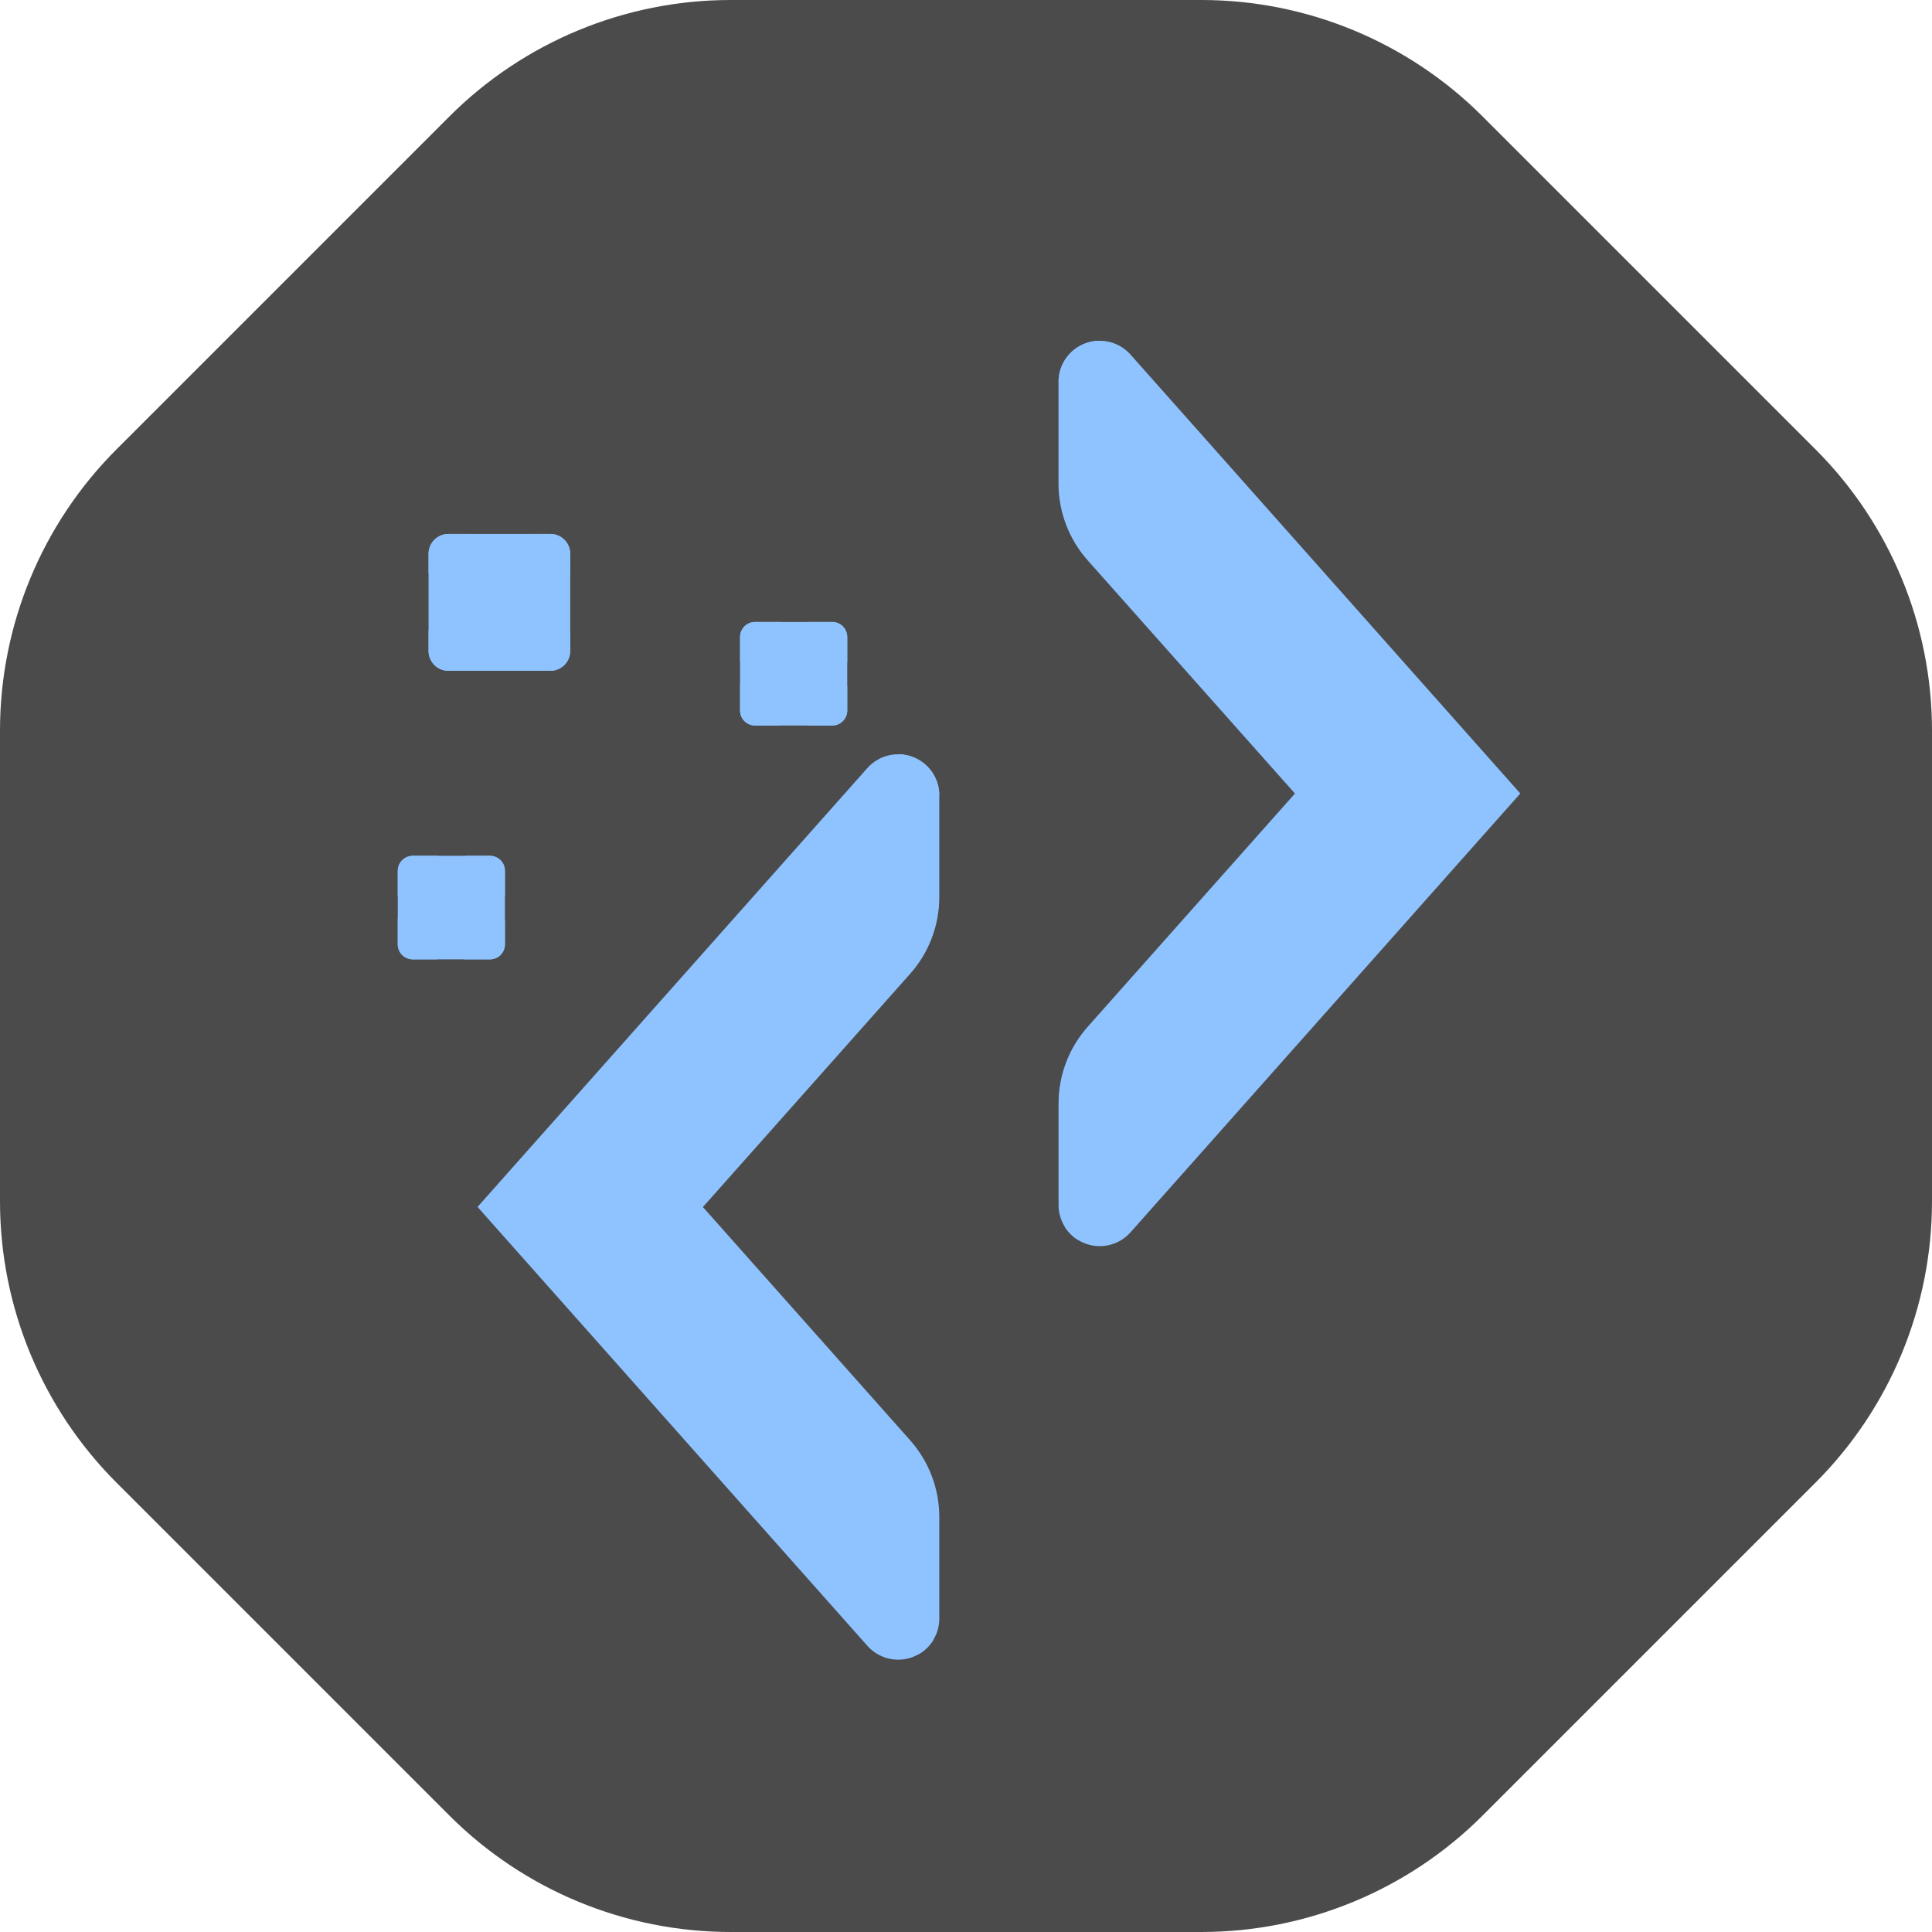
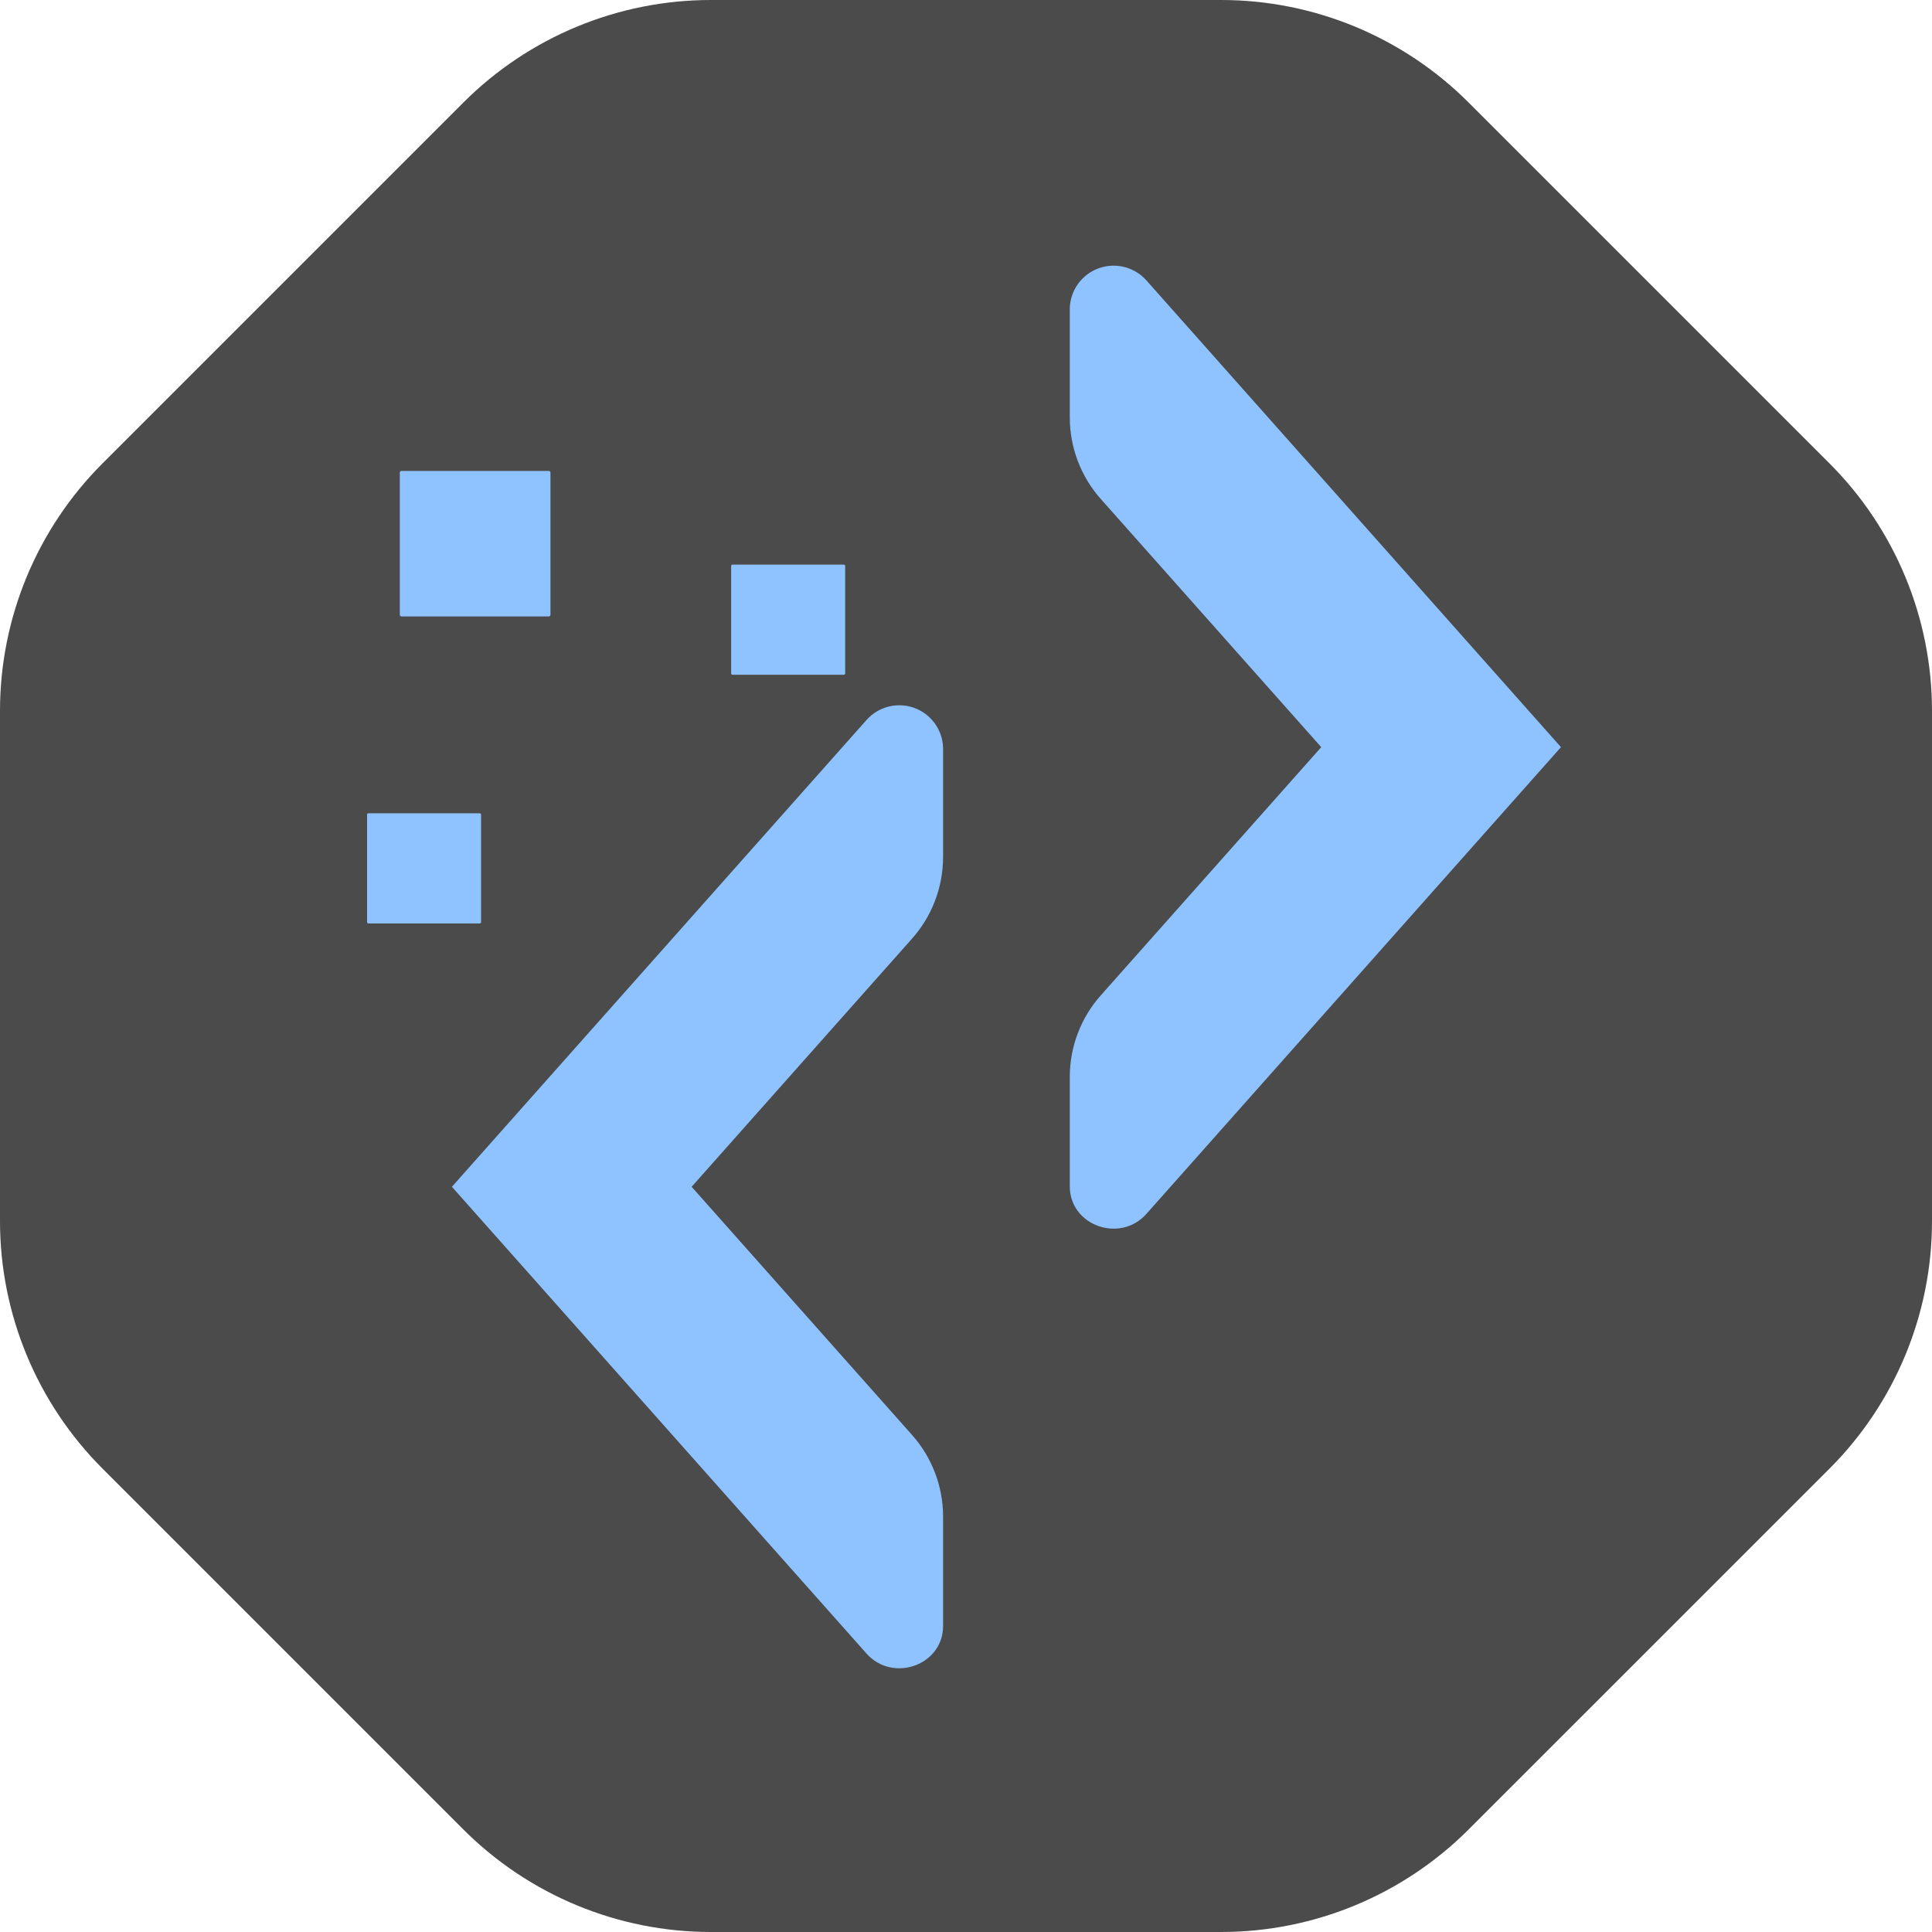
- <svg xmlns="http://www.w3.org/2000/svg" id="Compage-icon" width="34" height="34" viewBox="0 0 34 34">
+ <svg xmlns="http://www.w3.org/2000/svg" width="400" height="400" viewBox="0 0 400 400">
  <defs>
    <clipPath id="clip-path">
-       <rect id="Rectangle_76" data-name="Rectangle 76" width="1.886" height="1.822" rx="0.264" fill="#8fc3ff" stroke="#8fc3ff" stroke-width="1" />
+       <rect id="Rectangle_76" data-name="Rectangle 76" width="23.604" height="22.803" rx="0.264" fill="#8fc3ff" />
    </clipPath>
    <clipPath id="clip-path-2">
-       <path id="Rectangle_78" data-name="Rectangle 78" d="M.265,0H1.622a.264.264,0,0,1,.264.264V1.558a.264.264,0,0,1-.264.264H.264A.264.264,0,0,1,0,1.558V.265A.265.265,0,0,1,.265,0Z" fill="#8fc3ff" stroke="#8fc3ff" stroke-width="1" />
+       <path id="Rectangle_78" data-name="Rectangle 78" d="M.265,0H23.34A.264.264,0,0,1,23.6.264V22.539a.264.264,0,0,1-.264.264H.264A.264.264,0,0,1,0,22.539V.265A.265.265,0,0,1,.265,0Z" fill="#8fc3ff" />
    </clipPath>
    <clipPath id="clip-path-3">
-       <path id="Rectangle_80" data-name="Rectangle 80" d="M.349,0H2.144a.349.349,0,0,1,.349.349V2.058a.35.35,0,0,1-.35.35H.349A.349.349,0,0,1,0,2.059V.349A.349.349,0,0,1,.349,0Z" fill="#8fc3ff" stroke="#8fc3ff" stroke-width="1" />
+       <path id="Rectangle_80" data-name="Rectangle 80" d="M.349,0H30.84a.349.349,0,0,1,.349.349V29.78a.35.35,0,0,1-.35.35H.349A.349.349,0,0,1,0,29.781V.349A.349.349,0,0,1,.349,0Z" fill="#8fc3ff" />
    </clipPath>
    <clipPath id="clip-path-4">
-       <path id="Path_67" data-name="Path 67" d="M113.032,68.986l-6.859,7.722,6.859,7.722a.724.724,0,0,0,1.267-.453V82.16a2.033,2.033,0,0,0-.517-1.35l-3.643-4.1,3.643-4.1a2.032,2.032,0,0,0,.517-1.35V69.439a.725.725,0,0,0-1.267-.453" transform="translate(-106.173 -68.742)" fill="#8fc3ff" stroke="#8fc3ff" stroke-width="1" />
+       <path id="Path_67" data-name="Path 67" d="M192,71.8l-85.83,96.633L192,265.065c5.454,6.136,15.86,2.416,15.86-5.673V236.65a25.437,25.437,0,0,0-6.474-16.892L155.8,168.433l45.586-51.325a25.425,25.425,0,0,0,6.474-16.892V77.466A9.073,9.073,0,0,0,192,71.8" transform="translate(-106.173 -68.742)" fill="#8fc3ff" />
    </clipPath>
    <clipPath id="clip-path-5">
-       <path id="Path_68" data-name="Path 68" d="M125.5,55.688v1.818a2.034,2.034,0,0,0,.517,1.35l3.644,4.1-3.643,4.1a2.028,2.028,0,0,0-.517,1.35v1.817a.725.725,0,0,0,1.267.454l6.859-7.722-6.859-7.723a.725.725,0,0,0-1.267.453" transform="translate(-125.499 -54.991)" fill="#8fc3ff" stroke="#8fc3ff" stroke-width="1" />
+       <path id="Path_68" data-name="Path 68" d="M125.5,63.715V86.458a25.448,25.448,0,0,0,6.467,16.9l45.593,51.325-45.586,51.325A25.379,25.379,0,0,0,125.5,222.9v22.737c0,8.089,10.405,11.815,15.859,5.679l85.83-96.633-85.83-96.639A9.078,9.078,0,0,0,125.5,63.715" transform="translate(-125.499 -54.991)" fill="#8fc3ff" />
    </clipPath>
  </defs>
-   <path id="Path_17291" data-name="Path 17291" d="M21.142,0a7,7,0,0,1,4.95,2.05L31.95,7.908A7,7,0,0,1,34,12.858v8.284a7,7,0,0,1-2.05,4.95L26.092,31.95A7,7,0,0,1,21.142,34H12.858a7,7,0,0,1-4.95-2.05L2.05,26.092A7,7,0,0,1,0,21.142V12.858a7,7,0,0,1,2.05-4.95L7.908,2.05A7,7,0,0,1,12.858,0Z" transform="translate(0 0)" fill="#4b4b4c" />
-   <g id="Group_1509" data-name="Group 1509" transform="translate(7 6)">
-     <g id="Group_408" data-name="Group 408" transform="translate(6.024 4.946)">
-       <g id="Group_407" data-name="Group 407" transform="translate(0 0)" clip-path="url(#clip-path)">
-         <rect id="Rectangle_75" data-name="Rectangle 75" width="2.623" height="2.621" transform="matrix(0.718, -0.696, 0.696, 0.718, -0.911, 0.882)" fill="#8fc3ff" stroke="#8fc3ff" stroke-width="1" />
+   <g id="Group_419" data-name="Group 419" transform="translate(-124 -374)">
+     <path id="Polygon_14" data-name="Polygon 14" d="M252.826,0a72.46,72.46,0,0,1,51.227,21.218l74.724,74.724A72.464,72.464,0,0,1,400,147.174V252.826a72.464,72.464,0,0,1-21.225,51.242l-74.717,74.709A72.464,72.464,0,0,1,252.826,400H147.174a72.459,72.459,0,0,1-51.227-21.218L21.223,304.058A72.464,72.464,0,0,1,0,252.826V147.174A72.46,72.46,0,0,1,21.218,95.947L95.942,21.223A72.464,72.464,0,0,1,147.174,0Z" transform="translate(124 374)" fill="#4b4b4c" />
+     <g id="Ellipse_28" data-name="Ellipse 28" transform="translate(150 400)" fill="none" stroke="red" stroke-width="1" opacity="0">
+       <circle cx="174" cy="174" r="174" stroke="none" />
+       <circle cx="174" cy="174" r="173.5" fill="none" />
+     </g>
+     <g id="Group_418" data-name="Group 418" transform="translate(-491.519 -123.487)">
+       <g id="Group_408" data-name="Group 408" transform="translate(766.898 614.383)">
+         <g id="Group_407" data-name="Group 407" transform="translate(0 0)" clip-path="url(#clip-path)">
+           <rect id="Rectangle_75" data-name="Rectangle 75" width="32.819" height="32.802" transform="matrix(0.718, -0.696, 0.696, 0.718, -11.396, 11.043)" fill="#8fc3ff" />
+         </g>
      </g>
-     </g>
-     <g id="Group_410" data-name="Group 410" transform="translate(0 9.061)">
-       <g id="Group_409" data-name="Group 409" transform="translate(0 0)" clip-path="url(#clip-path-2)">
-         <rect id="Rectangle_77" data-name="Rectangle 77" width="2.623" height="2.621" transform="translate(-0.911 0.882) rotate(-44.098)" fill="#8fc3ff" stroke="#8fc3ff" stroke-width="1" />
+       <g id="Group_410" data-name="Group 410" transform="translate(691.519 665.873)">
+         <g id="Group_409" data-name="Group 409" transform="translate(0 0)" clip-path="url(#clip-path-2)">
+           <rect id="Rectangle_77" data-name="Rectangle 77" width="32.819" height="32.802" transform="translate(-11.396 11.042) rotate(-44.098)" fill="#8fc3ff" />
+         </g>
      </g>
-     </g>
-     <g id="Group_412" data-name="Group 412" transform="translate(0.542 3.397)">
-       <g id="Group_411" data-name="Group 411" transform="translate(0 0)" clip-path="url(#clip-path-3)">
-         <rect id="Rectangle_79" data-name="Rectangle 79" width="3.466" height="3.464" transform="translate(-1.203 1.166) rotate(-44.098)" fill="#8fc3ff" stroke="#8fc3ff" stroke-width="1" />
+       <g id="Group_412" data-name="Group 412" transform="translate(698.297 594.989)">
+         <g id="Group_411" data-name="Group 411" transform="translate(0 0)" clip-path="url(#clip-path-3)">
+           <rect id="Rectangle_79" data-name="Rectangle 79" width="43.366" height="43.342" transform="translate(-15.058 14.591) rotate(-44.098)" fill="#8fc3ff" />
+         </g>
      </g>
-     </g>
-     <g id="Group_414" data-name="Group 414" transform="translate(1.404 7.274)">
-       <g id="Group_413" data-name="Group 413" transform="translate(0 0)" clip-path="url(#clip-path-4)">
-         <rect id="Rectangle_81" data-name="Rectangle 81" width="17.187" height="17.187" transform="translate(-8.09 8.09) rotate(-45)" fill="#8fc3ff" stroke="#8fc3ff" stroke-width="1" />
+       <g id="Group_414" data-name="Group 414" transform="translate(709.086 643.507)">
+         <g id="Group_413" data-name="Group 413" transform="translate(0 0)" clip-path="url(#clip-path-4)">
+           <rect id="Rectangle_81" data-name="Rectangle 81" width="215.066" height="215.066" transform="translate(-101.23 101.23) rotate(-45)" fill="#8fc3ff" />
+         </g>
      </g>
-     </g>
-     <g id="Group_416" data-name="Group 416" transform="translate(11.627 0)">
-       <g id="Group_415" data-name="Group 415" transform="translate(0)" clip-path="url(#clip-path-5)">
-         <rect id="Rectangle_82" data-name="Rectangle 82" width="17.187" height="17.187" transform="translate(-8.09 8.09) rotate(-45)" fill="#8fc3ff" stroke="#8fc3ff" stroke-width="1" />
+       <g id="Group_416" data-name="Group 416" transform="translate(837.008 552.487)">
+         <g id="Group_415" data-name="Group 415" transform="translate(0 0)" clip-path="url(#clip-path-5)">
+           <rect id="Rectangle_82" data-name="Rectangle 82" width="215.066" height="215.066" transform="translate(-101.23 101.23) rotate(-45)" fill="#8fc3ff" />
+         </g>
      </g>
    </g>
  </g>
</svg>
